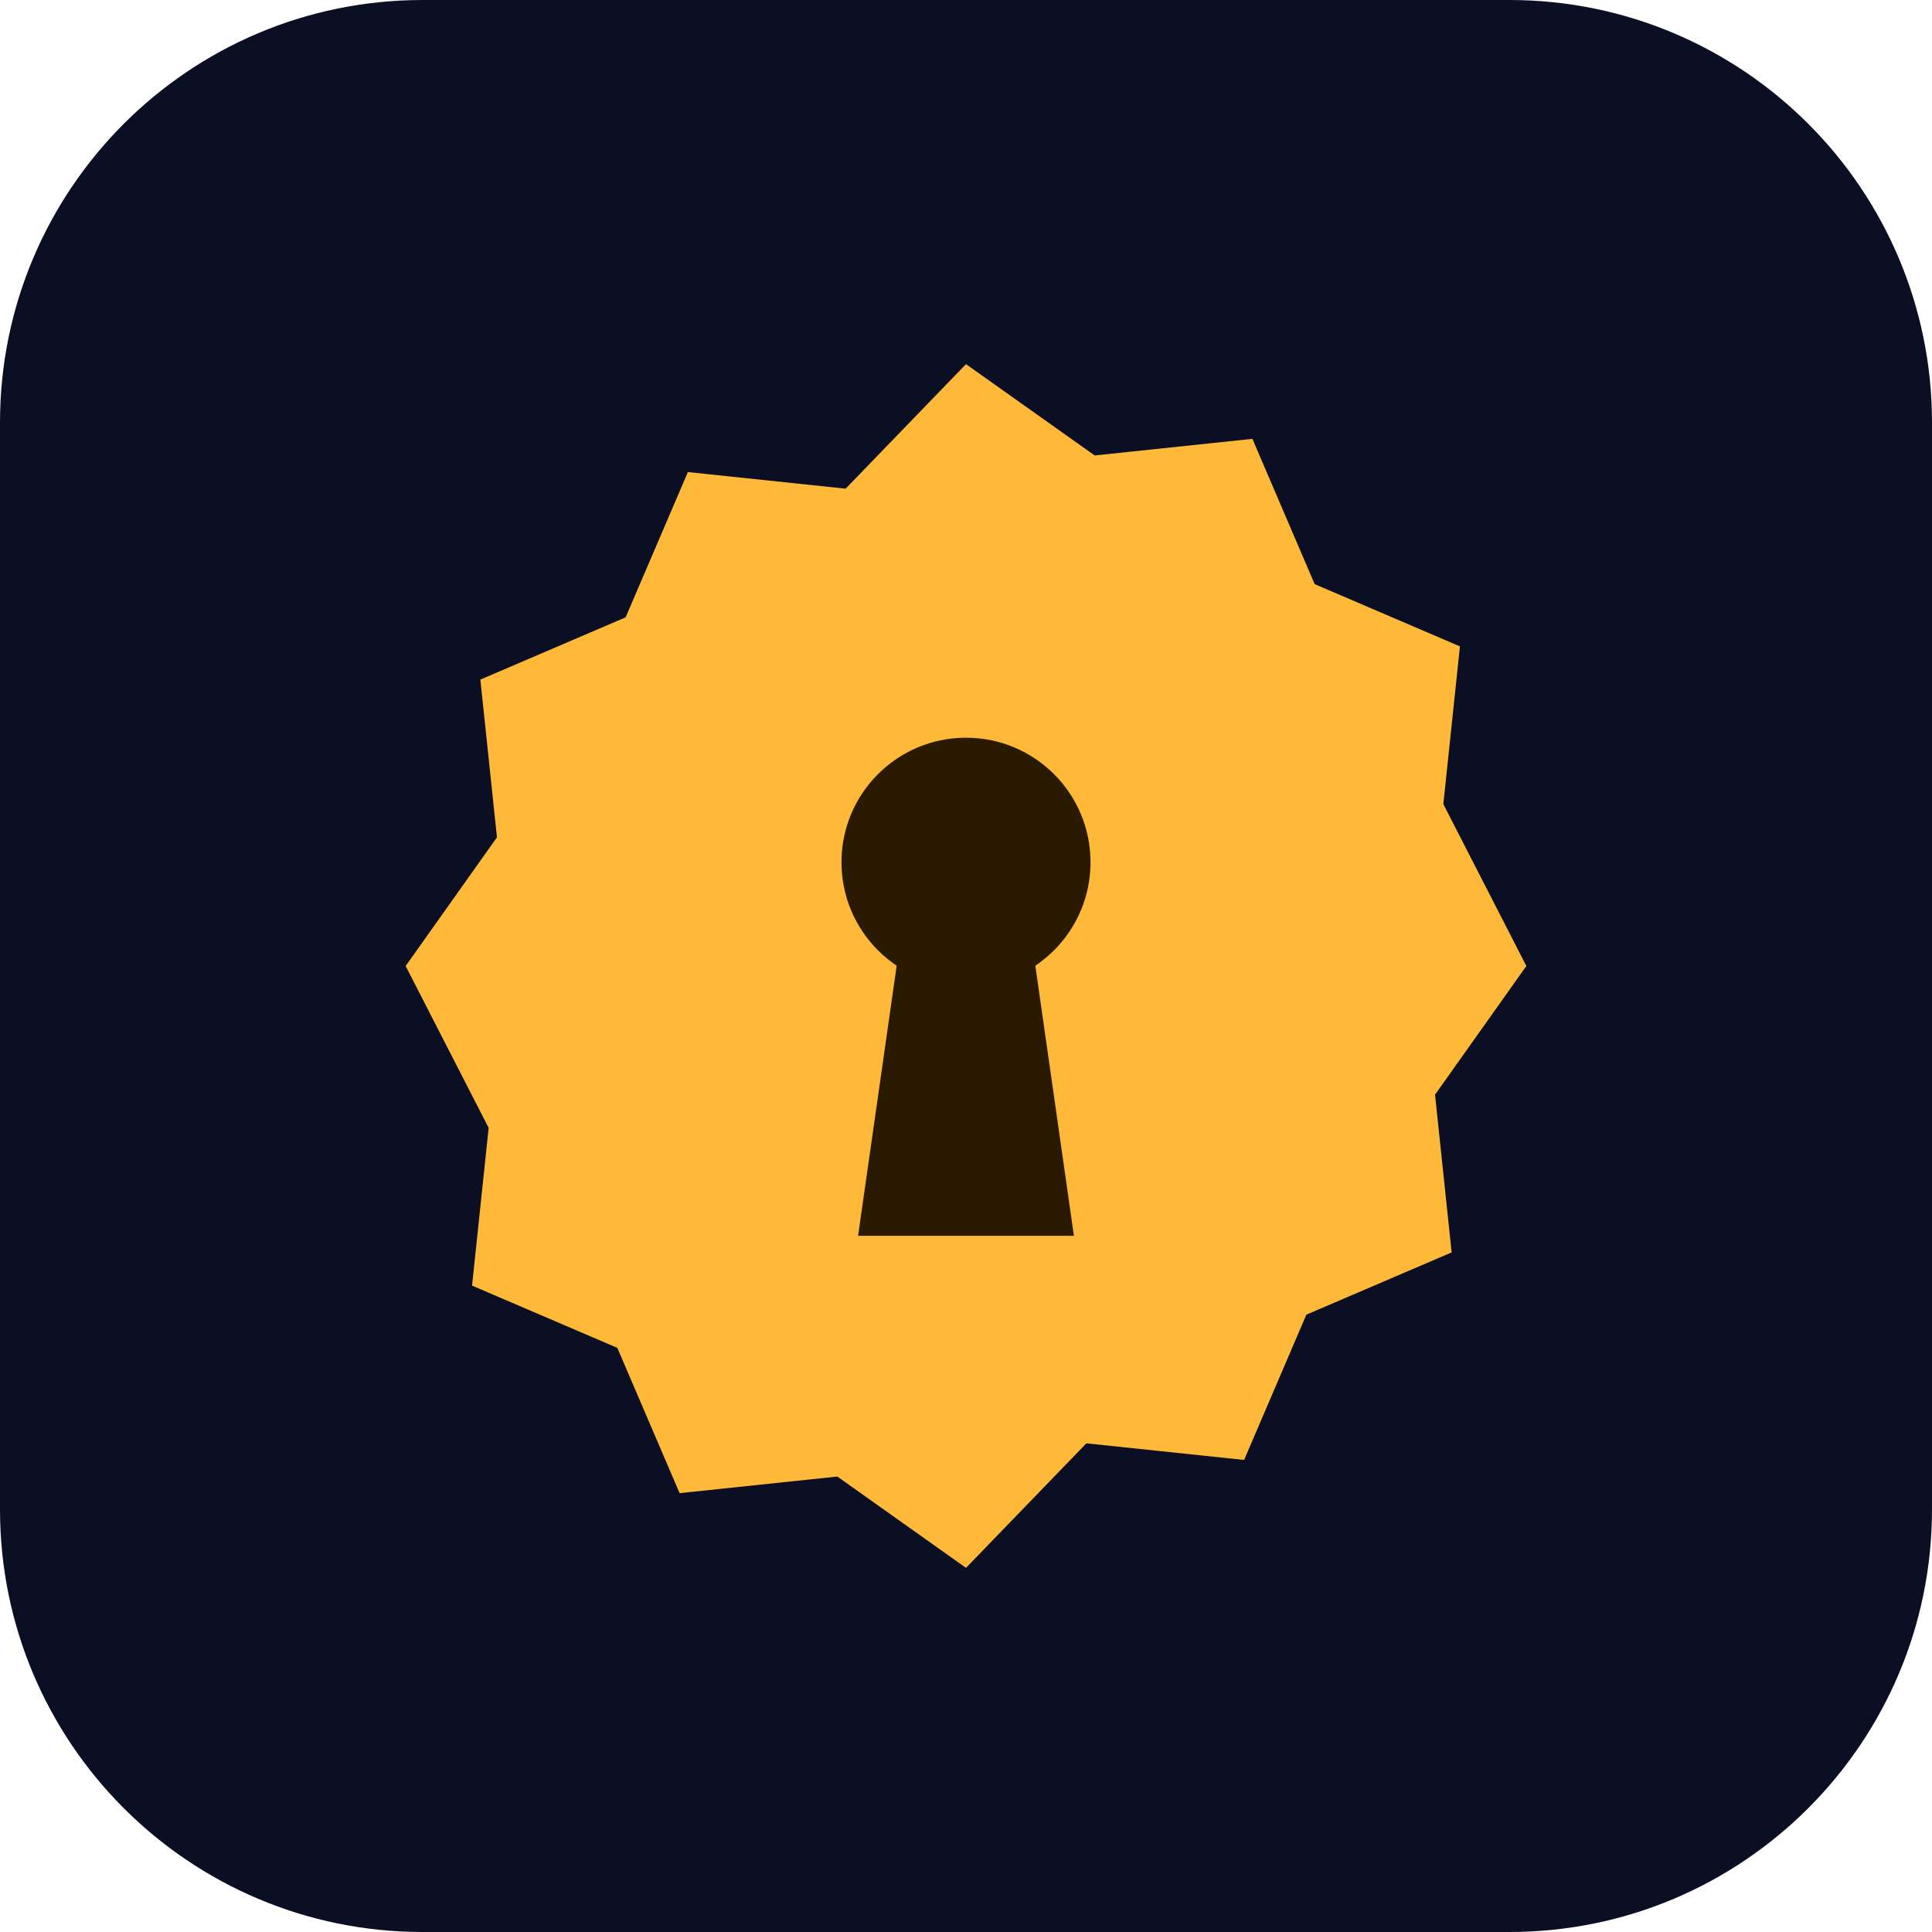
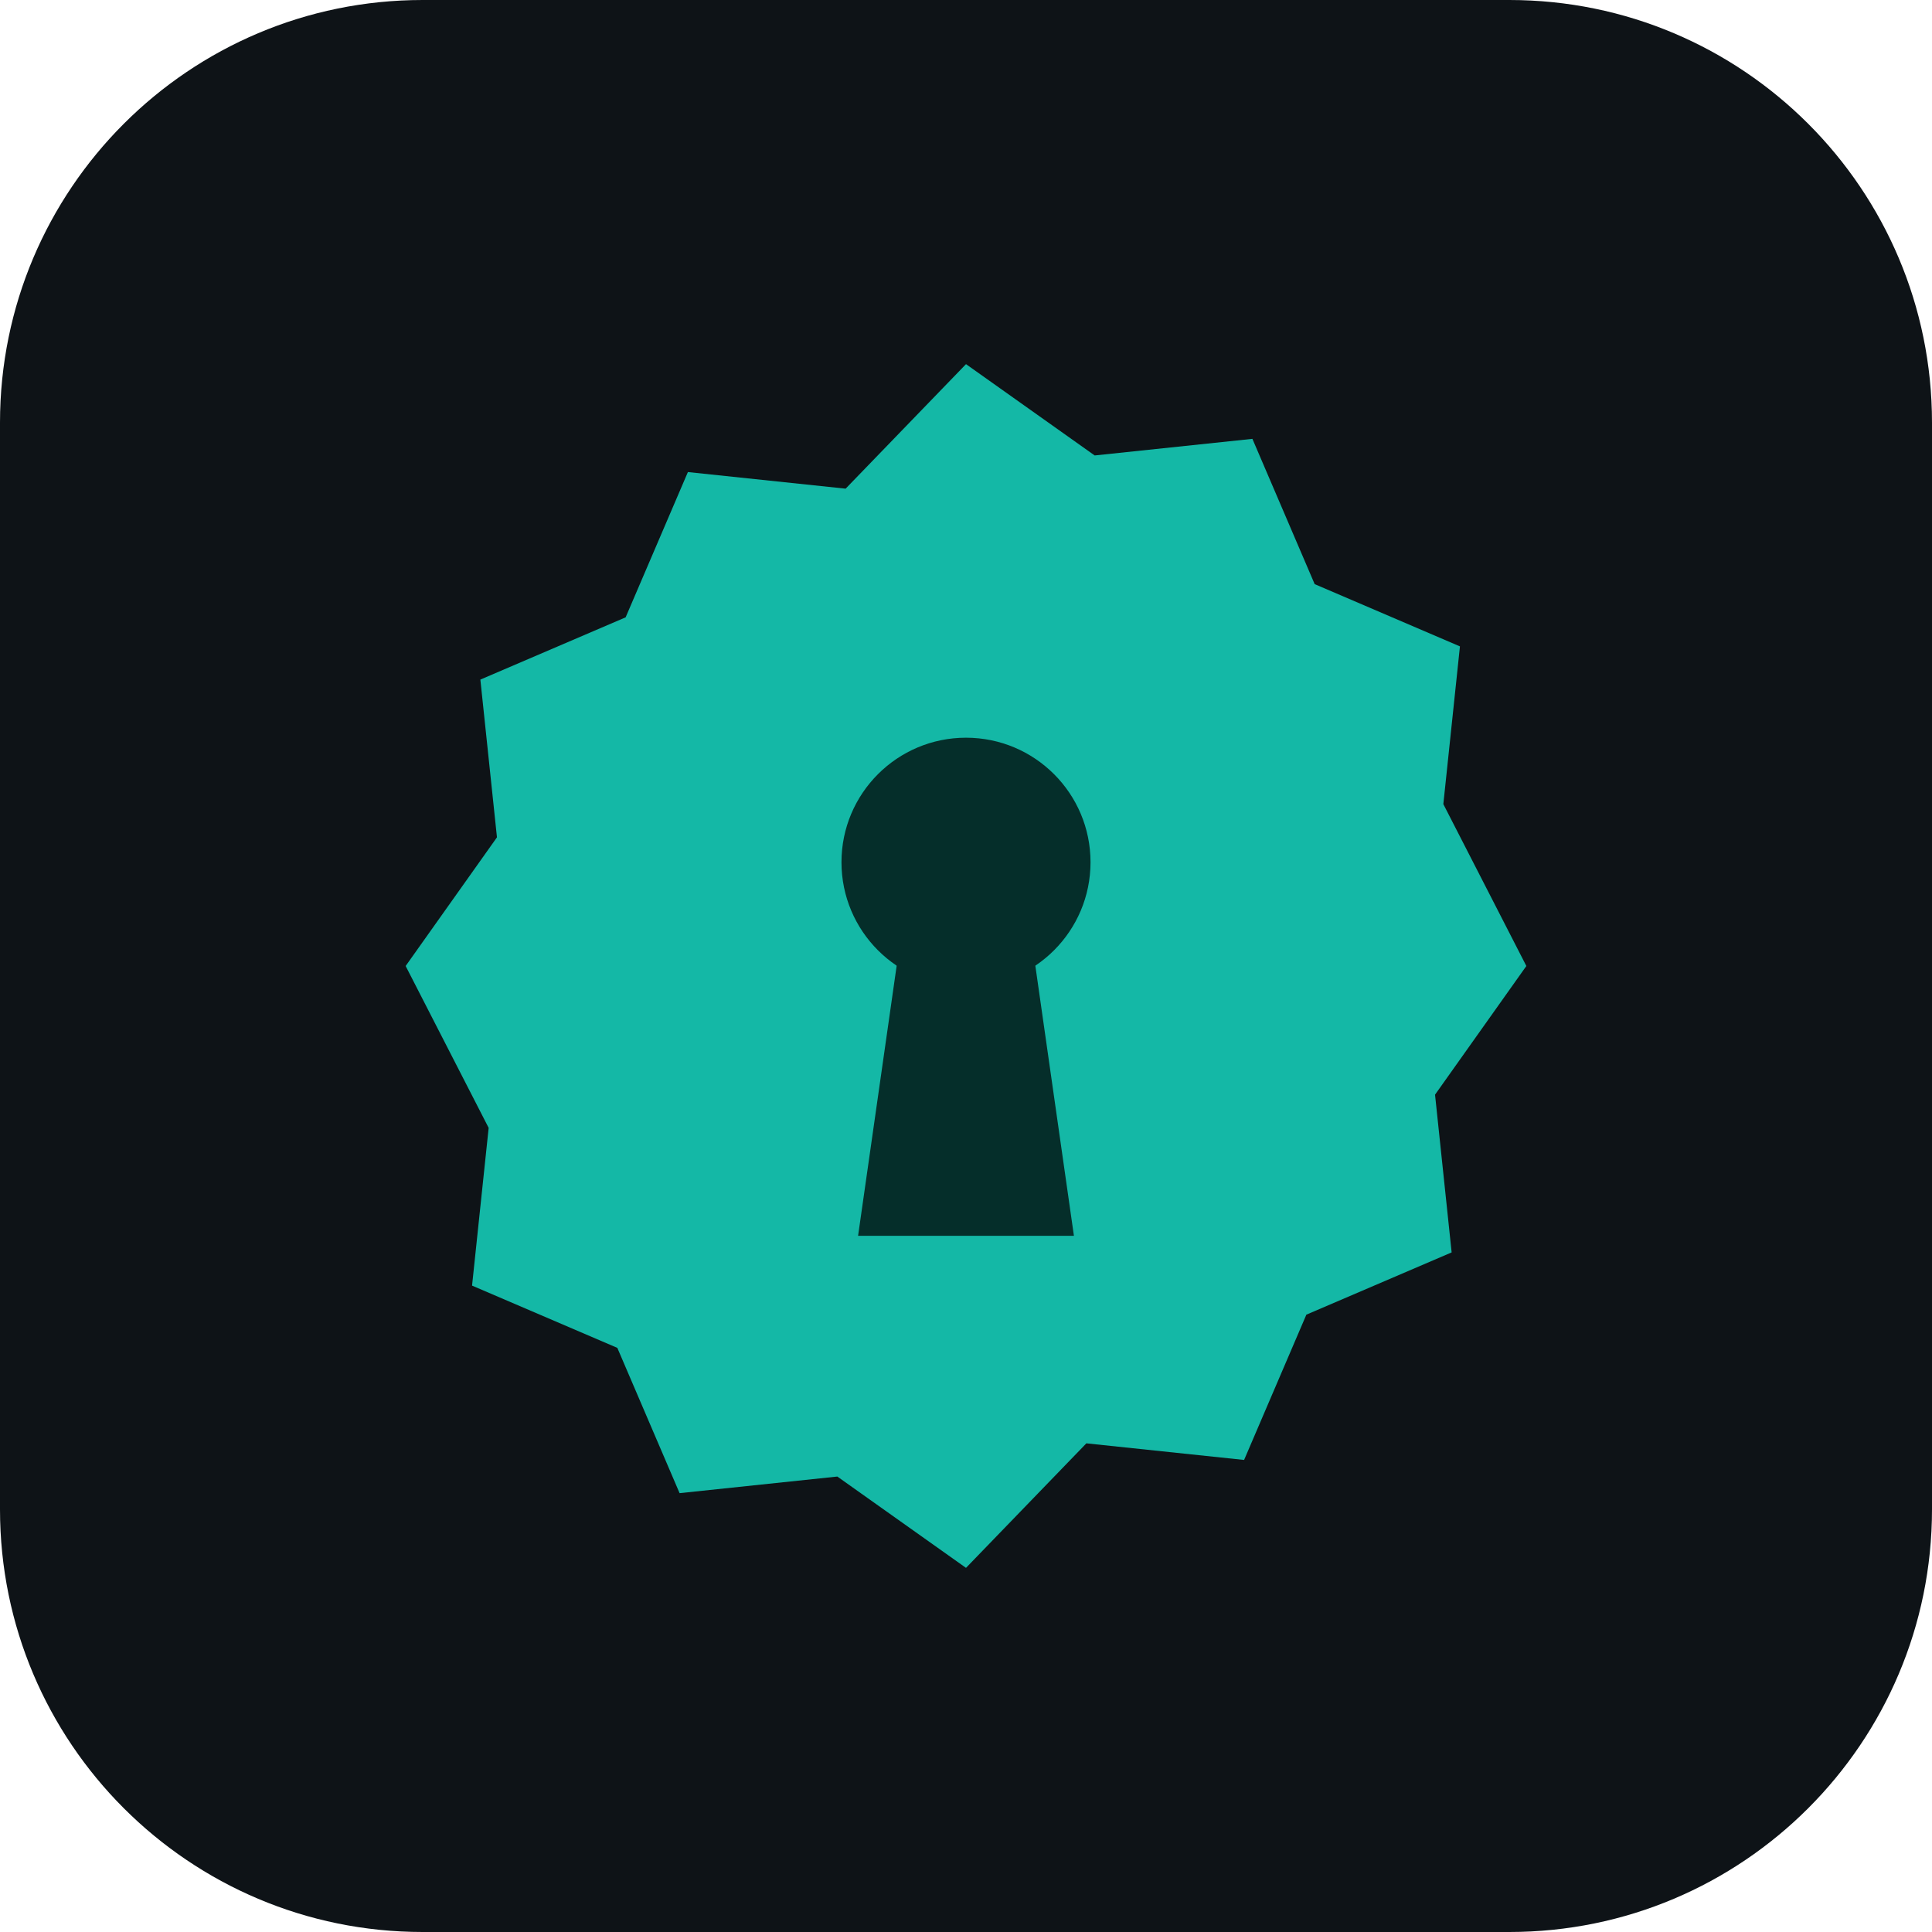
<svg xmlns="http://www.w3.org/2000/svg" viewBox="0 0 32 32">
-   <rect width="32" height="32" rx="7" fill="#0a0f24" />
+   <rect width="32" height="32" rx="7" fill="#0e1317" />
  <g transform="translate(5 5) scale(0.6875)">
-     <path d="M16 1.5l3.1 2.2 3.8-.4 1.5 3.5 3.5 1.5-.4 3.8L29.5 16l-2.2 3.1.4 3.8-3.5 1.5-1.5 3.5-3.8-.4L16 30.5l-3.1-2.2-3.8.4-1.5-3.5-3.5-1.5.4-3.8L2.5 16l2.2-3.1-.4-3.8 3.5-1.5 1.5-3.5 3.8.4L16 1.5Z" fill="#ffb938" />
-     <circle cx="16" cy="13.5" r="3" fill="#2a1b00" />
-     <path d="M14.4 15.5h3.2l1 7h-5.2l1-7Z" fill="#2a1b00" />
+     <path d="M16 1.5l3.1 2.2 3.8-.4 1.5 3.5 3.5 1.5-.4 3.8L29.5 16l-2.2 3.1.4 3.8-3.5 1.5-1.5 3.5-3.8-.4L16 30.5l-3.1-2.2-3.8.4-1.5-3.5-3.5-1.5.4-3.8L2.5 16l2.2-3.1-.4-3.8 3.5-1.5 1.5-3.5 3.8.4L16 1.5Z" fill="#14b8a6" />
+     <circle cx="16" cy="13.5" r="3" fill="#052e2a" />
+     <path d="M14.4 15.5h3.2l1 7h-5.2l1-7Z" fill="#052e2a" />
  </g>
</svg>
